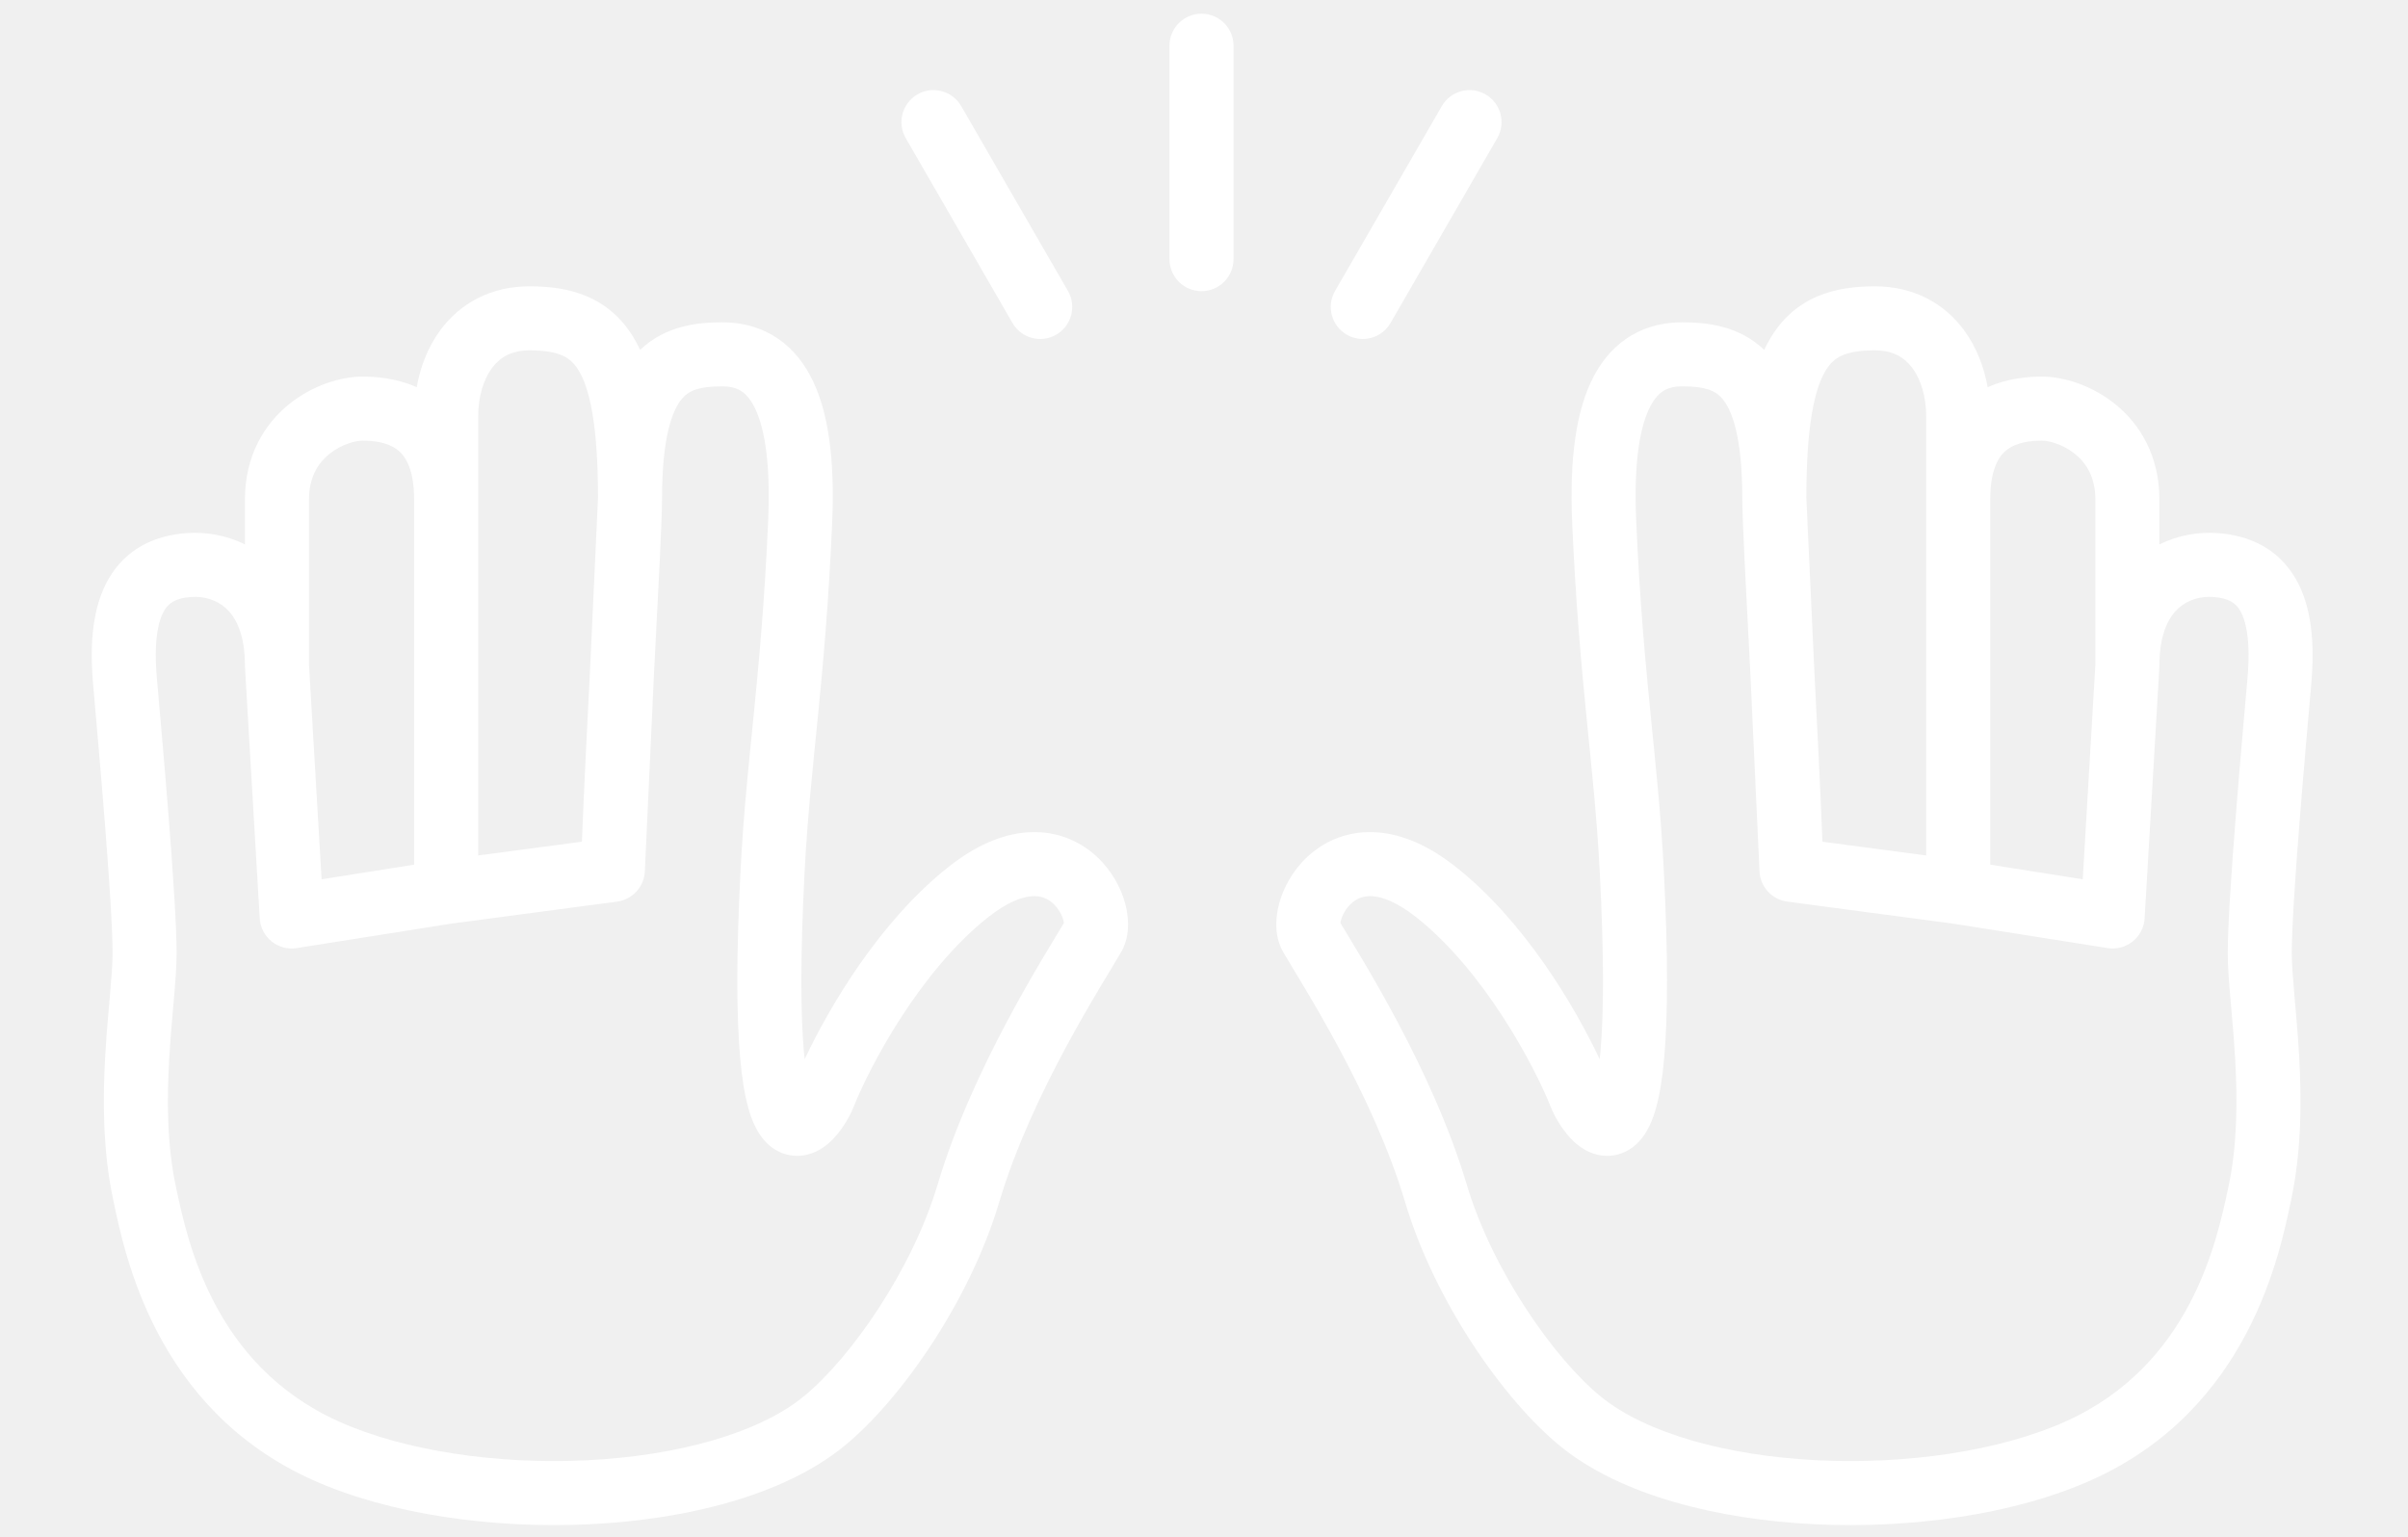
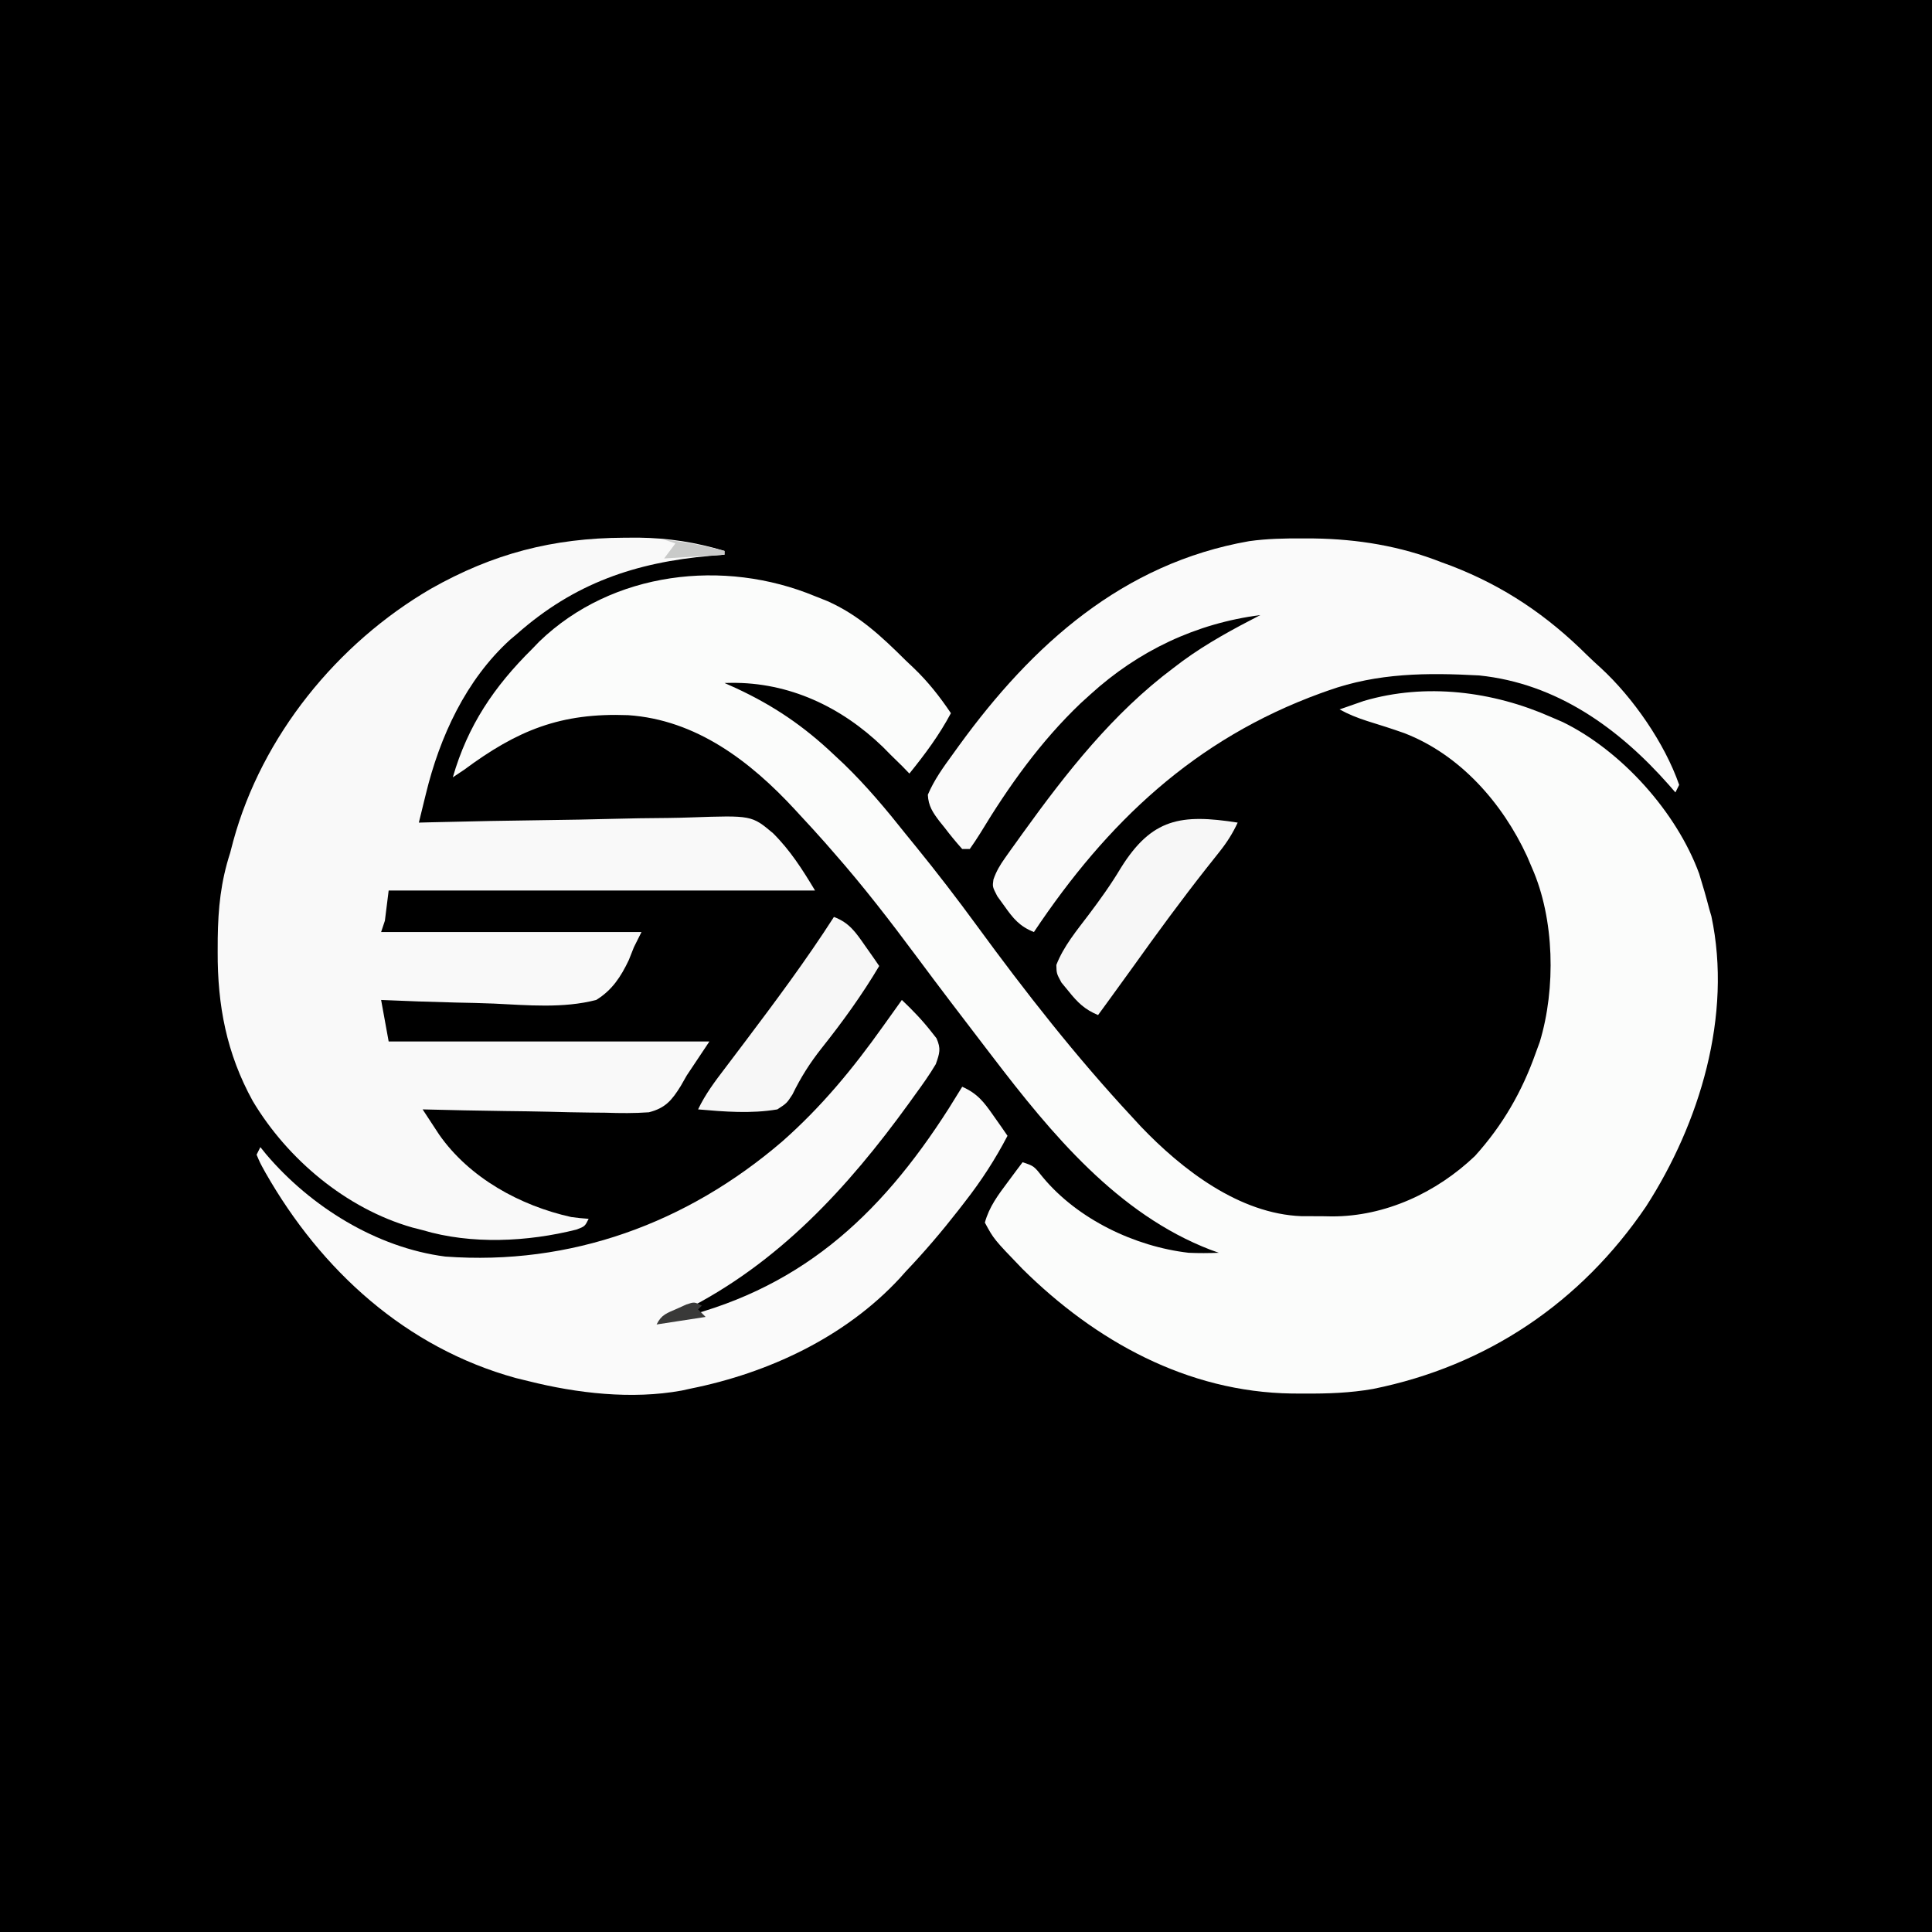
- <svg xmlns="http://www.w3.org/2000/svg" width="47" height="30" viewBox="0 0 148 100" fill="none">
-   <path d="M71.754 16.863V2.974C71.754 1.824 72.687 0.891 73.838 0.891C74.988 0.891 75.921 1.824 75.921 2.974V16.863C75.921 18.014 74.988 18.947 73.838 18.947C72.687 18.947 71.754 18.014 71.754 16.863Z" fill="white" />
-   <path d="M82.527 18.933L89.472 6.905C90.047 5.908 91.322 5.567 92.318 6.142C93.314 6.717 93.656 7.992 93.081 8.988L86.136 21.017C85.561 22.013 84.286 22.355 83.29 21.779C82.293 21.204 81.952 19.929 82.527 18.933Z" fill="white" />
-   <path d="M65.148 18.933L58.204 6.905C57.628 5.908 56.354 5.567 55.357 6.142C54.361 6.717 54.019 7.992 54.595 8.988L61.539 21.017C62.114 22.013 63.389 22.355 64.385 21.779C65.382 21.204 65.723 19.929 65.148 18.933Z" fill="white" />
-   <path d="M98.504 92.497C95.143 89.76 90.879 83.663 89.093 77.664C86.86 70.165 82.031 62.777 80.958 60.914C80.006 59.26 83.031 53.261 89.093 58.046C93.942 61.874 97.388 68.466 98.504 71.283C98.957 72.424 103.006 79.248 101.827 56.605C101.455 49.445 100.49 44.313 100.036 33.939C99.681 25.8 101.824 23.057 105.11 23.057C108.396 23.057 111.106 24.124 111.106 32.428C111.106 22.868 113.154 20.714 117.646 20.715C121.39 20.715 123.069 23.908 123.069 27.095V32.508C123.069 27.095 126.669 26.59 128.519 26.59C130.37 26.59 134.076 28.196 134.076 32.508V43.317C134.076 38.116 137.324 36.601 139.773 36.765C142.963 36.979 144.405 39.238 143.965 44.313C143.651 47.935 142.689 58.527 142.689 62.029C142.689 65.171 143.965 71.68 142.689 77.664C141.953 81.117 140.137 90.263 130.885 94.41C121.634 98.558 105.364 98.081 98.504 92.497Z" fill="transparent" />
-   <path d="M140.606 62.029C140.606 58.409 141.583 47.675 141.89 44.132C142.097 41.737 141.809 40.425 141.424 39.754C141.141 39.263 140.699 38.915 139.634 38.844C138.865 38.792 138.027 39.011 137.401 39.576C136.814 40.105 136.159 41.168 136.159 43.318L136.155 43.439L135.198 59.758C135.164 60.345 134.883 60.891 134.424 61.26C133.966 61.628 133.374 61.786 132.793 61.694L122.764 60.107L111.948 58.67C110.949 58.538 110.188 57.708 110.142 56.702L109.545 43.806L109.54 43.696C109.274 38.561 109.022 33.877 109.022 32.428C109.022 28.386 108.338 26.681 107.74 25.963C107.263 25.392 106.577 25.14 105.11 25.14C104.583 25.14 104.212 25.248 103.933 25.411C103.659 25.571 103.346 25.859 103.049 26.421C102.41 27.626 101.945 29.891 102.118 33.848C102.342 38.98 102.692 42.815 103.035 46.272C103.377 49.723 103.718 52.856 103.908 56.497C104.204 62.197 104.178 66.126 103.945 68.792C103.828 70.124 103.656 71.2 103.423 72.05C103.202 72.856 102.871 73.676 102.296 74.289C101.6 75.03 100.608 75.384 99.577 75.136C98.759 74.939 98.185 74.421 97.871 74.092C97.214 73.402 96.75 72.511 96.568 72.051C95.51 69.381 92.235 63.181 87.802 59.681C86.509 58.66 85.567 58.365 84.974 58.32C84.415 58.278 84.009 58.444 83.691 58.697C83.34 58.976 83.078 59.381 82.948 59.764C82.902 59.9 82.882 59.997 82.874 60.058C84.076 62.087 88.842 69.522 91.09 77.069C92.765 82.694 96.804 88.426 99.819 90.881C102.74 93.258 107.988 94.731 113.9 95.022C119.756 95.309 125.788 94.412 130.033 92.509C138.233 88.833 139.903 80.738 140.651 77.229C141.232 74.506 141.243 71.599 141.087 68.901C141.01 67.555 140.894 66.297 140.793 65.137C140.695 64.01 140.606 62.922 140.606 62.029ZM120.986 27.095C120.986 25.831 120.648 24.705 120.089 23.951C119.583 23.27 118.84 22.799 117.646 22.798C116.668 22.798 116.011 22.919 115.546 23.117C115.13 23.294 114.781 23.57 114.463 24.083C113.73 25.267 113.192 27.645 113.189 32.384L113.707 43.602C113.901 47.344 114.103 51.399 114.236 54.771L120.986 55.667V27.095ZM125.153 56.265L131.172 57.218L131.992 43.267V32.508C131.992 31.031 131.39 30.128 130.678 29.549C129.884 28.904 128.957 28.673 128.519 28.673C127.722 28.673 126.899 28.797 126.306 29.218C125.849 29.542 125.153 30.309 125.153 32.508V56.265ZM136.159 35.428C137.406 34.807 138.74 34.608 139.912 34.687C142.037 34.829 143.91 35.718 145.037 37.678C146.06 39.459 146.273 41.814 146.041 44.493C145.72 48.195 144.772 58.646 144.772 62.029C144.772 62.708 144.843 63.612 144.944 64.776C145.042 65.907 145.165 67.239 145.247 68.661C145.411 71.499 145.422 74.838 144.727 78.099C144.002 81.495 142.041 91.692 131.738 96.311C126.731 98.555 120.002 99.494 113.696 99.184C107.445 98.877 101.128 97.319 97.189 94.112C93.481 91.094 88.994 84.631 87.096 78.259C84.953 71.062 80.311 63.965 79.153 61.953C78.471 60.769 78.684 59.363 79.002 58.426C79.361 57.369 80.055 56.263 81.099 55.434C82.176 54.578 83.604 54.038 85.288 54.165C86.937 54.289 88.646 55.039 90.383 56.411C94.854 59.94 98.134 65.508 99.742 68.923C99.759 68.766 99.779 68.602 99.794 68.43C100.003 66.043 100.039 62.334 99.747 56.713C99.564 53.194 99.236 50.181 98.889 46.683C98.543 43.19 98.184 39.271 97.955 34.03C97.772 29.848 98.201 26.672 99.367 24.471C99.972 23.33 100.79 22.422 101.83 21.814C102.866 21.209 103.995 20.974 105.11 20.974C106.759 20.974 108.813 21.206 110.448 22.768C110.593 22.458 110.75 22.165 110.921 21.89C111.676 20.67 112.681 19.808 113.912 19.284C115.095 18.779 116.378 18.631 117.646 18.631C120.195 18.631 122.165 19.756 123.435 21.468C124.257 22.576 124.75 23.878 124.985 25.198C126.338 24.588 127.691 24.507 128.519 24.507C129.933 24.507 131.784 25.079 133.305 26.315C134.908 27.618 136.159 29.673 136.159 32.508V35.428Z" fill="white" />
-   <path d="M49.258 92.497C52.62 89.76 56.883 83.663 58.67 77.664C60.903 70.165 65.732 62.777 66.805 60.914C67.757 59.26 64.731 53.261 58.67 58.046C53.82 61.874 50.375 68.466 49.258 71.283C48.806 72.424 44.757 79.248 45.935 56.605C46.308 49.445 47.273 44.313 47.726 33.939C48.082 25.8 45.938 23.057 42.652 23.057C39.367 23.057 36.657 24.124 36.657 32.428C36.657 22.868 34.609 20.714 30.117 20.715C26.373 20.715 24.693 23.908 24.693 27.095V32.508C24.693 27.095 21.094 26.59 19.243 26.59C17.392 26.59 13.687 28.196 13.687 32.508V43.317C13.687 38.116 10.439 36.601 7.99 36.765C4.799 36.979 3.357 39.238 3.797 44.313C4.111 47.935 5.073 58.527 5.073 62.029C5.073 65.171 3.797 71.68 5.073 77.664C5.81 81.117 7.626 90.263 16.877 94.41C26.129 98.558 42.399 98.081 49.258 92.497Z" fill="transparent" />
-   <path d="M7.157 62.029C7.157 58.409 6.18 47.675 5.873 44.132C5.665 41.737 5.954 40.425 6.339 39.754C6.621 39.263 7.063 38.915 8.128 38.844C8.898 38.792 9.736 39.011 10.362 39.576C10.948 40.105 11.603 41.168 11.603 43.318L11.607 43.439L12.564 59.758C12.599 60.345 12.88 60.891 13.338 61.26C13.796 61.628 14.389 61.786 14.97 61.694L24.999 60.107L35.814 58.67C36.814 58.538 37.574 57.708 37.621 56.702L38.217 43.806L38.223 43.696C38.489 38.561 38.74 33.877 38.74 32.428C38.74 28.386 39.425 26.681 40.023 25.963C40.5 25.392 41.185 25.14 42.652 25.14C43.179 25.14 43.551 25.248 43.83 25.411C44.104 25.571 44.416 25.859 44.714 26.421C45.352 27.626 45.817 29.891 45.645 33.848C45.42 38.98 45.07 42.815 44.728 46.272C44.385 49.723 44.044 52.856 43.855 56.497C43.558 62.197 43.585 66.126 43.818 68.792C43.934 70.124 44.107 71.2 44.34 72.05C44.56 72.856 44.891 73.676 45.466 74.289C46.163 75.03 47.155 75.384 48.185 75.136C49.003 74.939 49.578 74.421 49.892 74.092C50.548 73.402 51.012 72.511 51.194 72.051C52.253 69.381 55.527 63.181 59.96 59.681C61.254 58.66 62.196 58.365 62.789 58.32C63.348 58.278 63.753 58.444 64.072 58.697C64.422 58.976 64.684 59.381 64.815 59.764C64.861 59.9 64.88 59.997 64.888 60.058C63.687 62.087 58.92 69.522 56.673 77.069C54.998 82.694 50.959 88.426 47.943 90.881C45.023 93.258 39.775 94.731 33.862 95.022C28.007 95.309 21.975 94.412 17.73 92.509C9.53 88.833 7.86 80.738 7.111 77.229C6.531 74.506 6.52 71.599 6.675 68.901C6.753 67.555 6.868 66.297 6.969 65.137C7.067 64.01 7.157 62.922 7.157 62.029ZM26.777 27.095C26.777 25.831 27.115 24.705 27.674 23.951C28.179 23.27 28.922 22.799 30.117 22.798C31.094 22.798 31.752 22.919 32.216 23.117C32.633 23.294 32.982 23.57 33.3 24.083C34.033 25.267 34.571 27.645 34.574 32.384L34.055 43.602C33.861 47.344 33.659 51.399 33.526 54.771L26.777 55.667V27.095ZM22.61 56.265L16.59 57.218L15.771 43.267V32.508C15.771 31.031 16.373 30.128 17.085 29.549C17.879 28.904 18.806 28.673 19.243 28.673C20.041 28.673 20.863 28.797 21.456 29.218C21.913 29.542 22.61 30.309 22.61 32.508V56.265ZM11.603 35.428C10.357 34.807 9.023 34.608 7.85 34.687C5.725 34.829 3.852 35.718 2.726 37.678C1.703 39.459 1.489 41.814 1.722 44.493C2.042 48.195 2.99 58.646 2.99 62.029C2.99 62.708 2.92 63.612 2.819 64.776C2.72 65.907 2.597 67.239 2.515 68.661C2.352 71.499 2.34 74.838 3.036 78.099C3.76 81.495 5.722 91.692 16.024 96.311C21.031 98.555 27.76 99.494 34.067 99.184C40.317 98.877 46.635 97.319 50.574 94.112C54.282 91.094 58.769 84.631 60.666 78.259C62.81 71.062 67.452 63.965 68.61 61.953C69.292 60.769 69.079 59.363 68.761 58.426C68.402 57.369 67.707 56.263 66.663 55.434C65.587 54.578 64.158 54.038 62.475 54.165C60.826 54.289 59.116 55.039 57.379 56.411C52.908 59.94 49.628 65.508 48.02 68.923C48.004 68.766 47.983 68.602 47.968 68.43C47.76 66.043 47.723 62.334 48.016 56.713C48.199 53.194 48.527 50.181 48.874 46.683C49.22 43.19 49.578 39.271 49.808 34.03C49.99 29.848 49.561 26.672 48.395 24.471C47.791 23.33 46.973 22.422 45.932 21.814C44.896 21.209 43.768 20.974 42.652 20.974C41.004 20.974 38.95 21.206 37.314 22.768C37.17 22.458 37.013 22.165 36.842 21.89C36.086 20.67 35.082 19.808 33.851 19.284C32.668 18.779 31.385 18.631 30.117 18.631C27.568 18.631 25.598 19.756 24.328 21.468C23.506 22.576 23.012 23.878 22.777 25.198C21.425 24.588 20.072 24.507 19.243 24.507C17.83 24.507 15.979 25.079 14.457 26.315C12.854 27.618 11.603 29.673 11.603 32.508V35.428Z" fill="white" />
+ <svg xmlns="http://www.w3.org/2000/svg" version="1.1" width="512" height="512">
+   <path d="M0 0 C168.96 0 337.92 0 512 0 C512 168.96 512 337.92 512 512 C343.04 512 174.08 512 0 512 C0 343.04 0 174.08 0 0 Z " fill="#000000" transform="translate(0,0)" />
+   <path d="M0 0 C1.065 0.423 2.13 0.846 3.227 1.281 C11.608 5.006 17.581 10.627 24 17 C24.704 17.666 25.408 18.333 26.133 19.02 C29.975 22.704 33.026 26.584 36 31 C32.898 36.831 29.144 41.866 25 47 C24.381 46.361 23.762 45.721 23.125 45.062 C22.085 44.04 21.043 43.019 20 42 C19.318 41.31 18.636 40.621 17.934 39.91 C6.946 29.321 -6.891 22.788 -22.242 22.965 C-22.822 22.976 -23.402 22.988 -24 23 C-22.494 23.675 -22.494 23.675 -20.957 24.363 C-10.963 29 -2.982 34.437 5 42 C5.895 42.838 6.789 43.676 7.711 44.539 C13.655 50.301 18.862 56.521 24 63 C24.911 64.122 25.824 65.243 26.738 66.363 C32.307 73.213 37.665 80.186 42.875 87.312 C55.739 104.905 69.148 122.029 84 138 C85.15 139.249 85.15 139.249 86.324 140.523 C97.306 152.018 112.456 163.686 128.926 164.301 C130.721 164.315 132.517 164.319 134.312 164.312 C135.642 164.337 135.642 164.337 136.998 164.361 C151.137 164.372 164.673 158.066 174.875 148.352 C182.205 140.24 187.357 131.315 191 121 C191.528 119.559 191.528 119.559 192.066 118.09 C196.333 103.968 195.981 85.522 190 72 C189.564 70.979 189.129 69.958 188.68 68.906 C182.168 54.815 170.935 41.988 156.154 36.288 C152.898 35.137 149.621 34.095 146.32 33.078 C143.693 32.225 141.406 31.33 139 30 C140.373 29.515 141.748 29.037 143.125 28.562 C143.891 28.296 144.656 28.029 145.445 27.754 C161.831 22.918 179.631 25.201 195 32 C196.034 32.445 197.068 32.889 198.133 33.348 C213.788 40.997 228.331 57.266 234.289 73.516 C235.27 76.663 236.176 79.808 237 83 C237.176 83.594 237.352 84.189 237.533 84.802 C243.127 111.121 234.433 139.685 220.211 161.742 C202.956 187.167 178.085 203.974 147.895 210.078 C141.809 211.152 135.856 211.345 129.688 211.312 C128.59 211.308 127.492 211.303 126.36 211.298 C98.64 210.898 74.288 197.415 54.938 178.25 C47.373 170.395 47.373 170.395 45 166 C46.148 161.794 48.54 158.648 51.125 155.188 C51.849 154.212 52.574 153.236 53.32 152.23 C54.152 151.126 54.152 151.126 55 150 C58 151 58 151 60.375 154 C69.641 165.147 84.778 172.359 99 174 C101.694 174.127 104.301 174.1 107 174 C106.285 173.743 105.569 173.487 104.832 173.223 C80.203 163.76 62.6 142.425 47 122 C46.108 120.837 46.108 120.837 45.199 119.651 C39.096 111.69 33.01 103.717 27.027 95.664 C19.971 86.168 12.819 76.881 5 68 C3.884 66.718 3.884 66.718 2.746 65.41 C0.533 62.904 -1.721 60.445 -4 58 C-4.439 57.522 -4.878 57.044 -5.33 56.551 C-17.177 43.732 -31.528 32.742 -49.539 31.527 C-67.406 30.837 -78.878 35.522 -93 46 C-93.99 46.66 -94.98 47.32 -96 48 C-92.036 34.243 -85.03 23.927 -75 14 C-74.354 13.332 -73.708 12.665 -73.043 11.977 C-53.718 -6.632 -24.111 -10.007 0 0 Z " fill="#FBFCFB" transform="translate(216,158)" />
+   <path d="M0 0 C1.256 -0.006 2.511 -0.013 3.805 -0.019 C11.776 0.09 18.932 1.194 26.562 3.5 C26.562 3.83 26.562 4.16 26.562 4.5 C25.342 4.598 24.121 4.696 22.863 4.797 C2.954 6.539 -13.216 12.039 -28.438 25.5 C-29.038 26.007 -29.639 26.513 -30.258 27.035 C-41.985 37.698 -48.9 52.765 -52.57 67.879 C-52.752 68.615 -52.933 69.35 -53.119 70.109 C-53.561 71.905 -54 73.702 -54.438 75.5 C-53.337 75.471 -52.236 75.442 -51.102 75.413 C-40.687 75.148 -30.273 74.954 -19.856 74.826 C-14.501 74.759 -9.148 74.667 -3.795 74.519 C1.38 74.377 6.551 74.3 11.728 74.267 C13.694 74.243 15.661 74.196 17.626 74.126 C33.766 73.569 33.766 73.569 39.417 78.305 C43.992 82.847 47.247 87.974 50.562 93.5 C13.273 93.5 -24.017 93.5 -62.438 93.5 C-62.767 96.14 -63.097 98.78 -63.438 101.5 C-63.932 102.985 -63.932 102.985 -64.438 104.5 C-41.667 104.5 -18.898 104.5 4.562 104.5 C3.572 106.48 3.572 106.48 2.562 108.5 C2.114 109.629 1.666 110.759 1.204 111.922 C-0.9 116.34 -3.203 119.899 -7.438 122.5 C-16.189 124.77 -25.603 123.885 -34.547 123.461 C-37.918 123.317 -41.291 123.254 -44.664 123.184 C-51.26 123.03 -57.847 122.789 -64.438 122.5 C-63.778 126.13 -63.117 129.76 -62.438 133.5 C-34.388 133.5 -6.338 133.5 22.562 133.5 C20.582 136.47 18.602 139.44 16.562 142.5 C15.766 143.894 15.766 143.894 14.954 145.317 C12.615 149.077 10.901 151.162 6.515 152.269 C2.688 152.543 -1.074 152.514 -4.902 152.379 C-6.305 152.362 -7.707 152.349 -9.11 152.34 C-12.782 152.306 -16.451 152.218 -20.123 152.118 C-23.876 152.026 -27.63 151.985 -31.385 151.939 C-38.737 151.843 -46.087 151.69 -53.438 151.5 C-52.507 152.927 -51.573 154.351 -50.637 155.773 C-50.117 156.567 -49.597 157.36 -49.061 158.177 C-41.03 169.666 -27.581 177.03 -14.059 180.027 C-12.527 180.253 -10.982 180.392 -9.438 180.5 C-10.438 182.5 -10.438 182.5 -12.676 183.352 C-25.626 186.61 -40.529 187.35 -53.438 183.5 C-54.35 183.267 -55.263 183.033 -56.203 182.793 C-73.675 177.785 -89.22 164.748 -98.456 149.281 C-105.394 136.689 -107.821 123.934 -107.75 109.688 C-107.746 108.535 -107.742 107.383 -107.737 106.197 C-107.63 98.162 -106.925 91.169 -104.438 83.5 C-104.171 82.479 -103.904 81.458 -103.629 80.406 C-96.013 52.516 -76.077 27.997 -51.261 13.532 C-34.807 4.223 -18.966 0.082 0 0 Z " fill="#F9F9F9" transform="translate(165.4375,142.5)" />
+   <path d="M0 0 C2.842 2.68 5.468 5.419 7.875 8.5 C8.306 9.047 8.736 9.593 9.18 10.156 C10.414 12.929 10.008 14.12 9 17 C7.331 19.83 5.434 22.471 3.5 25.125 C2.686 26.257 2.686 26.257 1.856 27.412 C-14.425 49.883 -32.686 69.717 -57.641 82.285 C-60.765 83.663 -60.765 83.663 -62 85 C-27.604 77.377 -6.016 57.683 12.466 28.701 C13.652 26.805 14.831 24.906 16 23 C20.026 24.807 21.715 26.991 24.25 30.625 C24.956 31.628 25.663 32.631 26.391 33.664 C27.187 34.82 27.187 34.82 28 36 C24.736 42.245 21.082 47.884 16.75 53.438 C16.18 54.175 15.61 54.912 15.023 55.671 C10.588 61.357 5.975 66.776 1 72 C0.479 72.584 -0.042 73.168 -0.578 73.77 C-15.06 89.385 -35.38 98.861 -56 103 C-56.771 103.17 -57.543 103.339 -58.338 103.514 C-71.572 105.929 -86.068 104.251 -99 101 C-100.092 100.733 -101.184 100.466 -102.309 100.191 C-131.47 92.16 -153.892 71.646 -168.625 45.812 C-170.102 43.145 -170.102 43.145 -171 41 C-170.67 40.34 -170.34 39.68 -170 39 C-169.501 39.617 -169.002 40.235 -168.488 40.871 C-156.734 54.736 -139.266 65.645 -121 68 C-87.734 70.451 -56.943 59.186 -31.679 37.48 C-21.329 28.358 -12.98 18.225 -5 7 C-4.052 5.674 -3.104 4.349 -2.156 3.023 C-1.445 2.026 -0.733 1.028 0 0 Z " fill="#FAFAFA" transform="translate(239,265)" />
+   <path d="M0 0 C0.996 0.003 1.992 0.007 3.018 0.01 C14.675 0.18 25.922 2.019 36.812 6.312 C37.697 6.637 38.581 6.962 39.492 7.297 C53.48 12.714 64.855 20.434 75.443 30.967 C76.615 32.118 77.827 33.228 79.047 34.328 C87.597 42.194 95.99 54.308 99.812 65.312 C99.483 65.972 99.153 66.632 98.812 67.312 C98.256 66.672 97.699 66.031 97.125 65.371 C83.857 50.333 67.377 38.424 46.812 36.312 C33.025 35.56 19.914 35.637 6.812 40.312 C5.791 40.675 5.791 40.675 4.75 41.044 C-28.57 53.198 -51.789 75.252 -71.188 104.312 C-74.968 102.821 -76.682 100.727 -79 97.438 C-79.625 96.574 -80.25 95.71 -80.895 94.82 C-82.188 92.312 -82.188 92.312 -81.914 90.382 C-81.141 88.181 -80.2 86.595 -78.852 84.695 C-78.129 83.672 -78.129 83.672 -77.393 82.628 C-76.871 81.905 -76.35 81.182 -75.812 80.438 C-75.272 79.683 -74.732 78.928 -74.176 78.151 C-62.523 61.986 -50.255 46.333 -34.188 34.312 C-33.379 33.7 -32.571 33.088 -31.738 32.457 C-25.239 27.716 -18.324 23.993 -11.188 20.312 C-28.216 22.505 -43.51 29.778 -56.188 41.312 C-57.056 42.1 -57.925 42.888 -58.82 43.699 C-69.398 53.78 -77.88 65.675 -85.422 78.148 C-86.295 79.567 -87.235 80.945 -88.188 82.312 C-88.847 82.312 -89.507 82.312 -90.188 82.312 C-91.857 80.453 -93.369 78.61 -94.875 76.625 C-95.304 76.095 -95.732 75.564 -96.174 75.018 C-97.969 72.662 -99.158 70.924 -99.301 67.926 C-97.615 63.969 -95.214 60.653 -92.688 57.188 C-92.141 56.43 -91.595 55.672 -91.033 54.891 C-71.622 28.159 -47.657 6.597 -14.134 0.723 C-9.416 0.066 -4.757 -0.027 0 0 Z " fill="#FAFAFA" transform="translate(345.1875,142.6875)" />
+   <path d="M0 0 C-1.332 2.856 -2.838 5.234 -4.801 7.695 C-5.639 8.756 -5.639 8.756 -6.494 9.838 C-7.394 10.97 -7.394 10.97 -8.312 12.125 C-14.971 20.587 -21.317 29.239 -27.571 38.002 C-29.636 40.888 -31.723 43.757 -33.812 46.625 C-34.438 47.484 -35.063 48.342 -35.707 49.227 C-36.347 50.104 -36.347 50.104 -37 51 C-40.529 49.537 -42.44 47.659 -44.812 44.688 C-45.438 43.928 -46.063 43.169 -46.707 42.387 C-48 40 -48 40 -48.059 37.723 C-46.11 32.712 -42.686 28.654 -39.469 24.389 C-36.438 20.363 -33.565 16.371 -30.984 12.039 C-22.769 -1.139 -15.047 -2.358 0 0 Z " fill="#F7F7F7" transform="translate(328,218)" />
+   <path d="M0 0 C4.086 1.528 5.798 4.111 8.25 7.625 C8.956 8.628 9.663 9.631 10.391 10.664 C10.922 11.435 11.453 12.206 12 13 C7.437 20.682 2.301 27.783 -3.257 34.771 C-6.395 38.742 -8.771 42.5 -11 47.062 C-12.504 49.371 -12.504 49.371 -15 51 C-21.924 52.183 -29.039 51.608 -36 51 C-34.067 46.932 -31.474 43.503 -28.75 39.938 C-27.666 38.504 -26.583 37.071 -25.5 35.637 C-24.93 34.883 -24.36 34.129 -23.773 33.353 C-15.548 22.439 -7.392 11.501 0 0 Z " fill="#F7F7F7" transform="translate(221,243)" />
+   <path d="M0 0 C5.508 0.59 10.649 1.567 16 3 C16 3.33 16 3.66 16 4 C8.08 4.495 8.08 4.495 0 5 C0.99 3.68 1.98 2.36 3 1 C2.01 0.67 1.02 0.34 0 0 Z " fill="#C9CAC9" transform="translate(176,143)" />
+   <path d="M0 0 C-0.33 0.33 -0.66 0.66 -1 1 C-0.34 1.66 0.32 2.32 1 3 C-3.29 3.66 -7.58 4.32 -12 5 C-10.663 2.325 -9.267 2.011 -6.562 0.812 C-5.759 0.448 -4.956 0.083 -4.129 -0.293 C-2 -1 -2 -1 0 0 Z " fill="#393938" transform="translate(186,346)" />
</svg>
